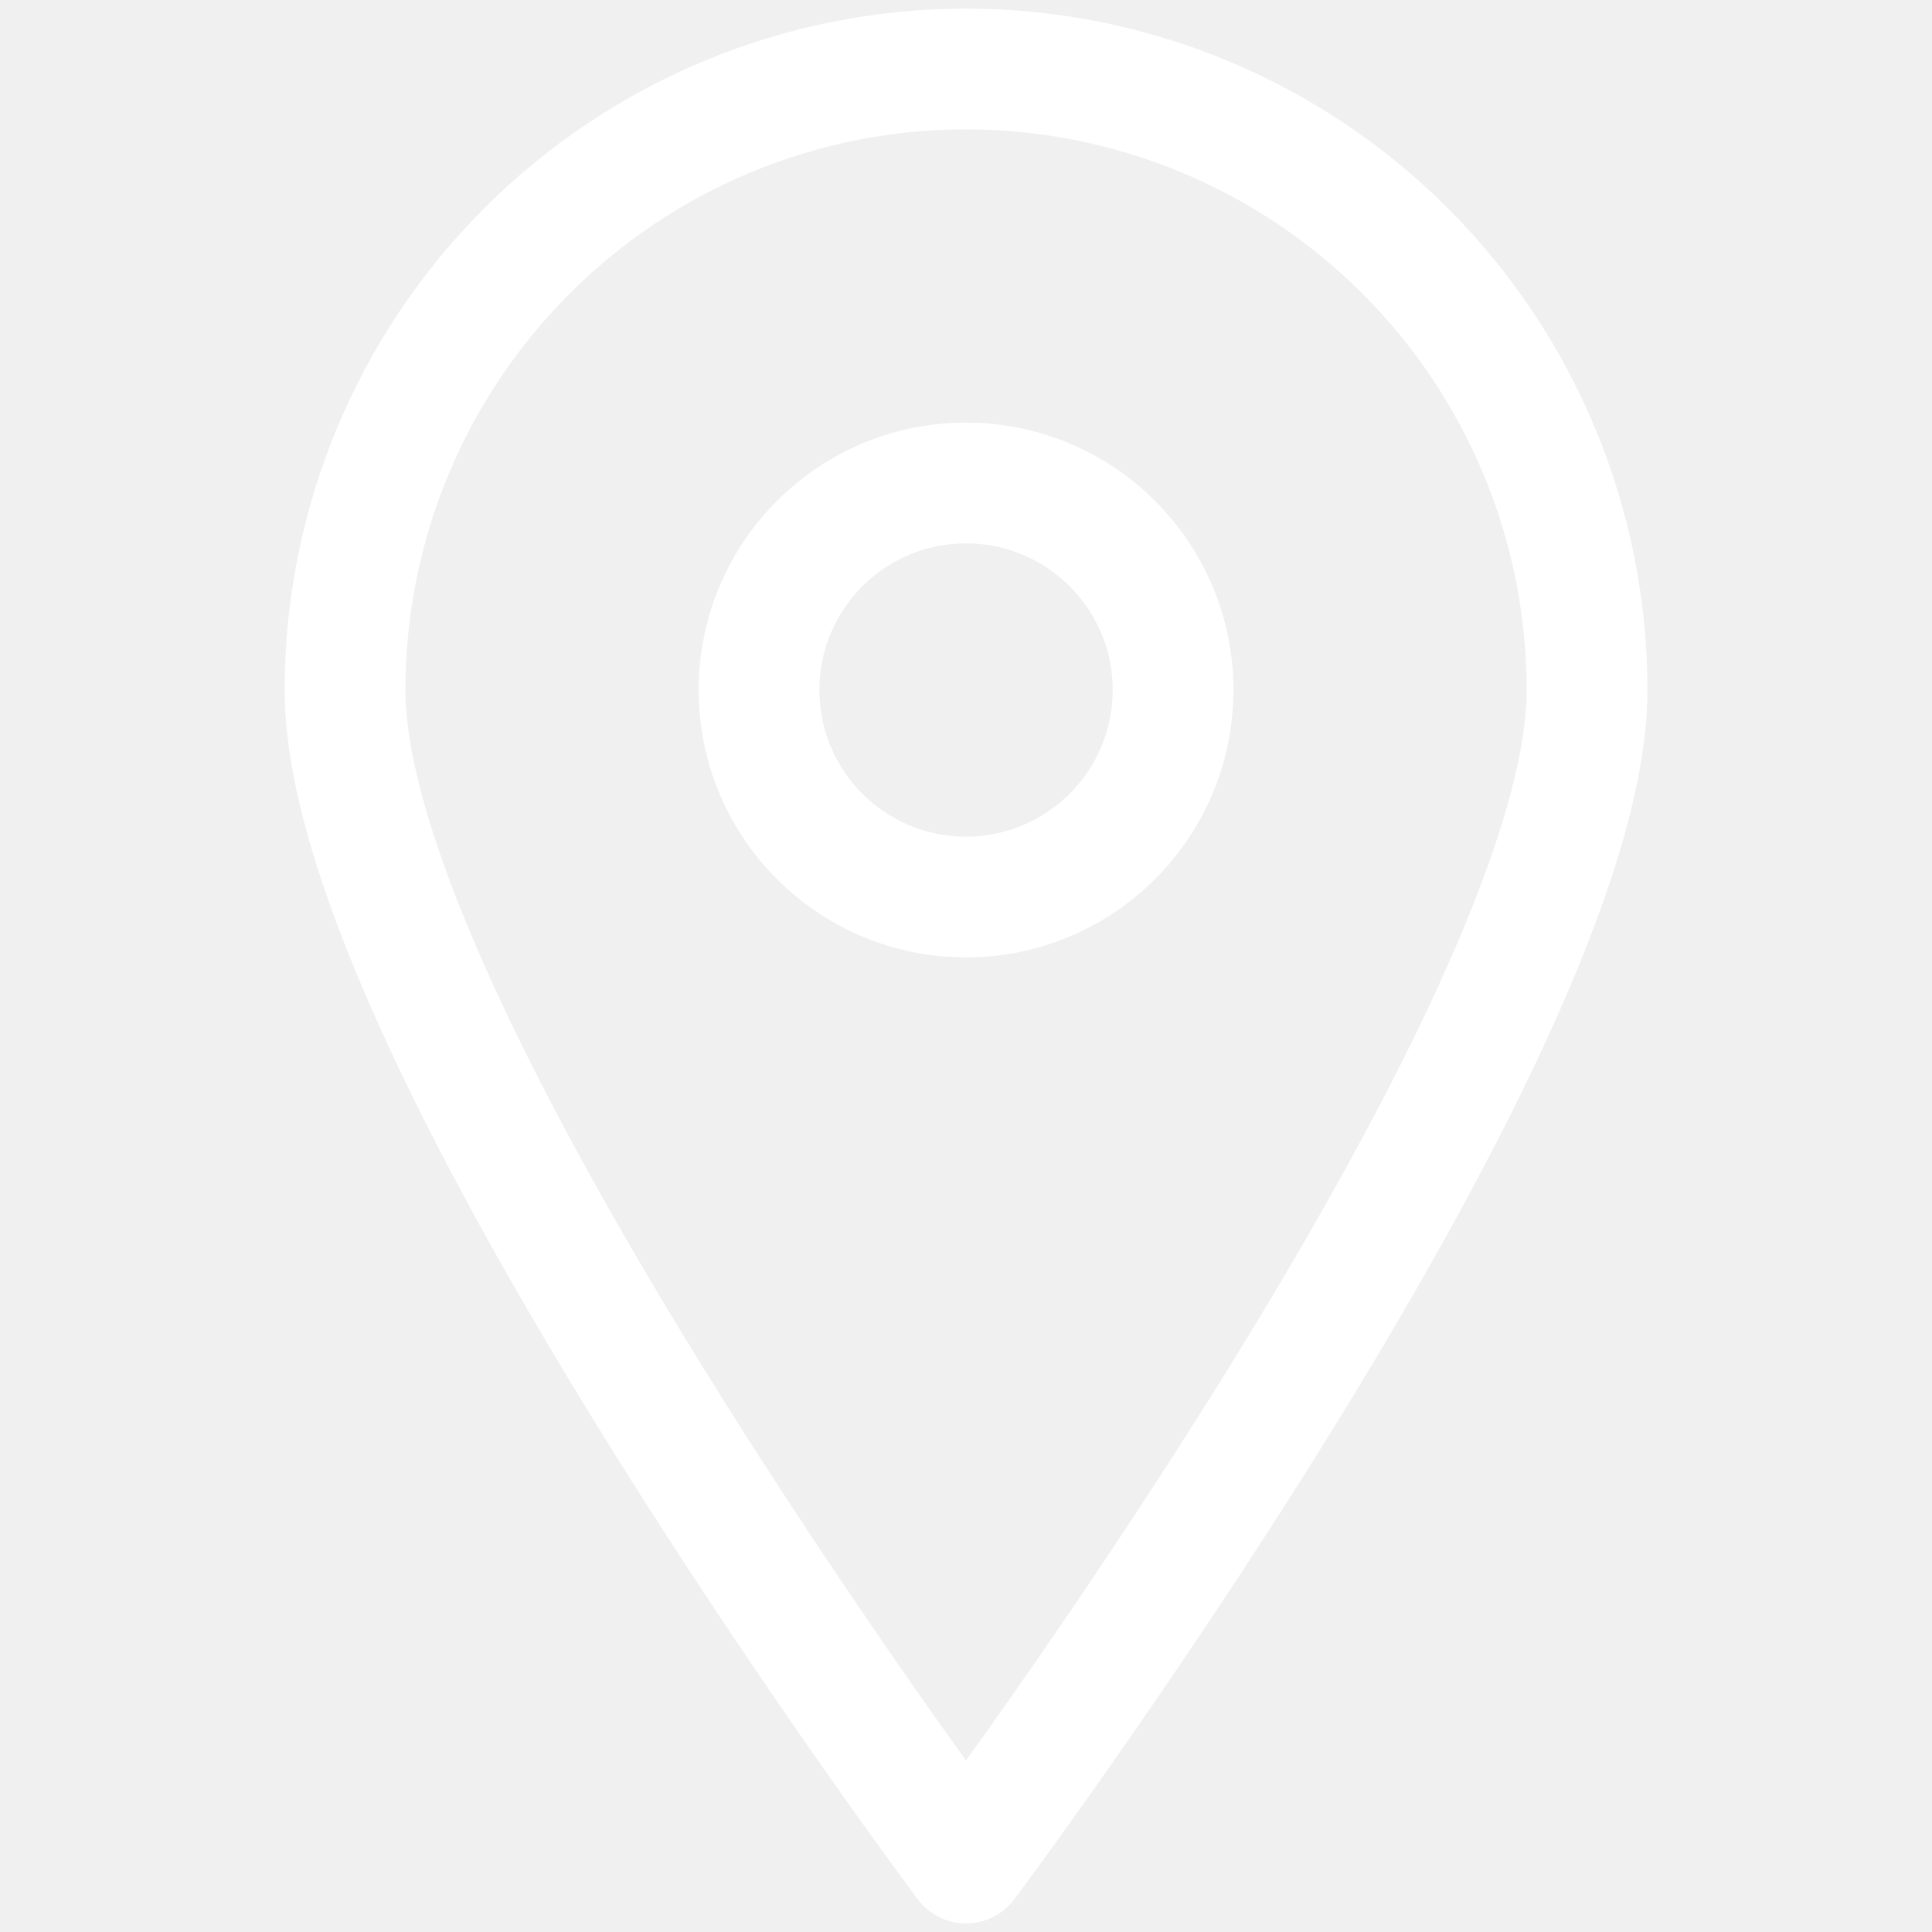
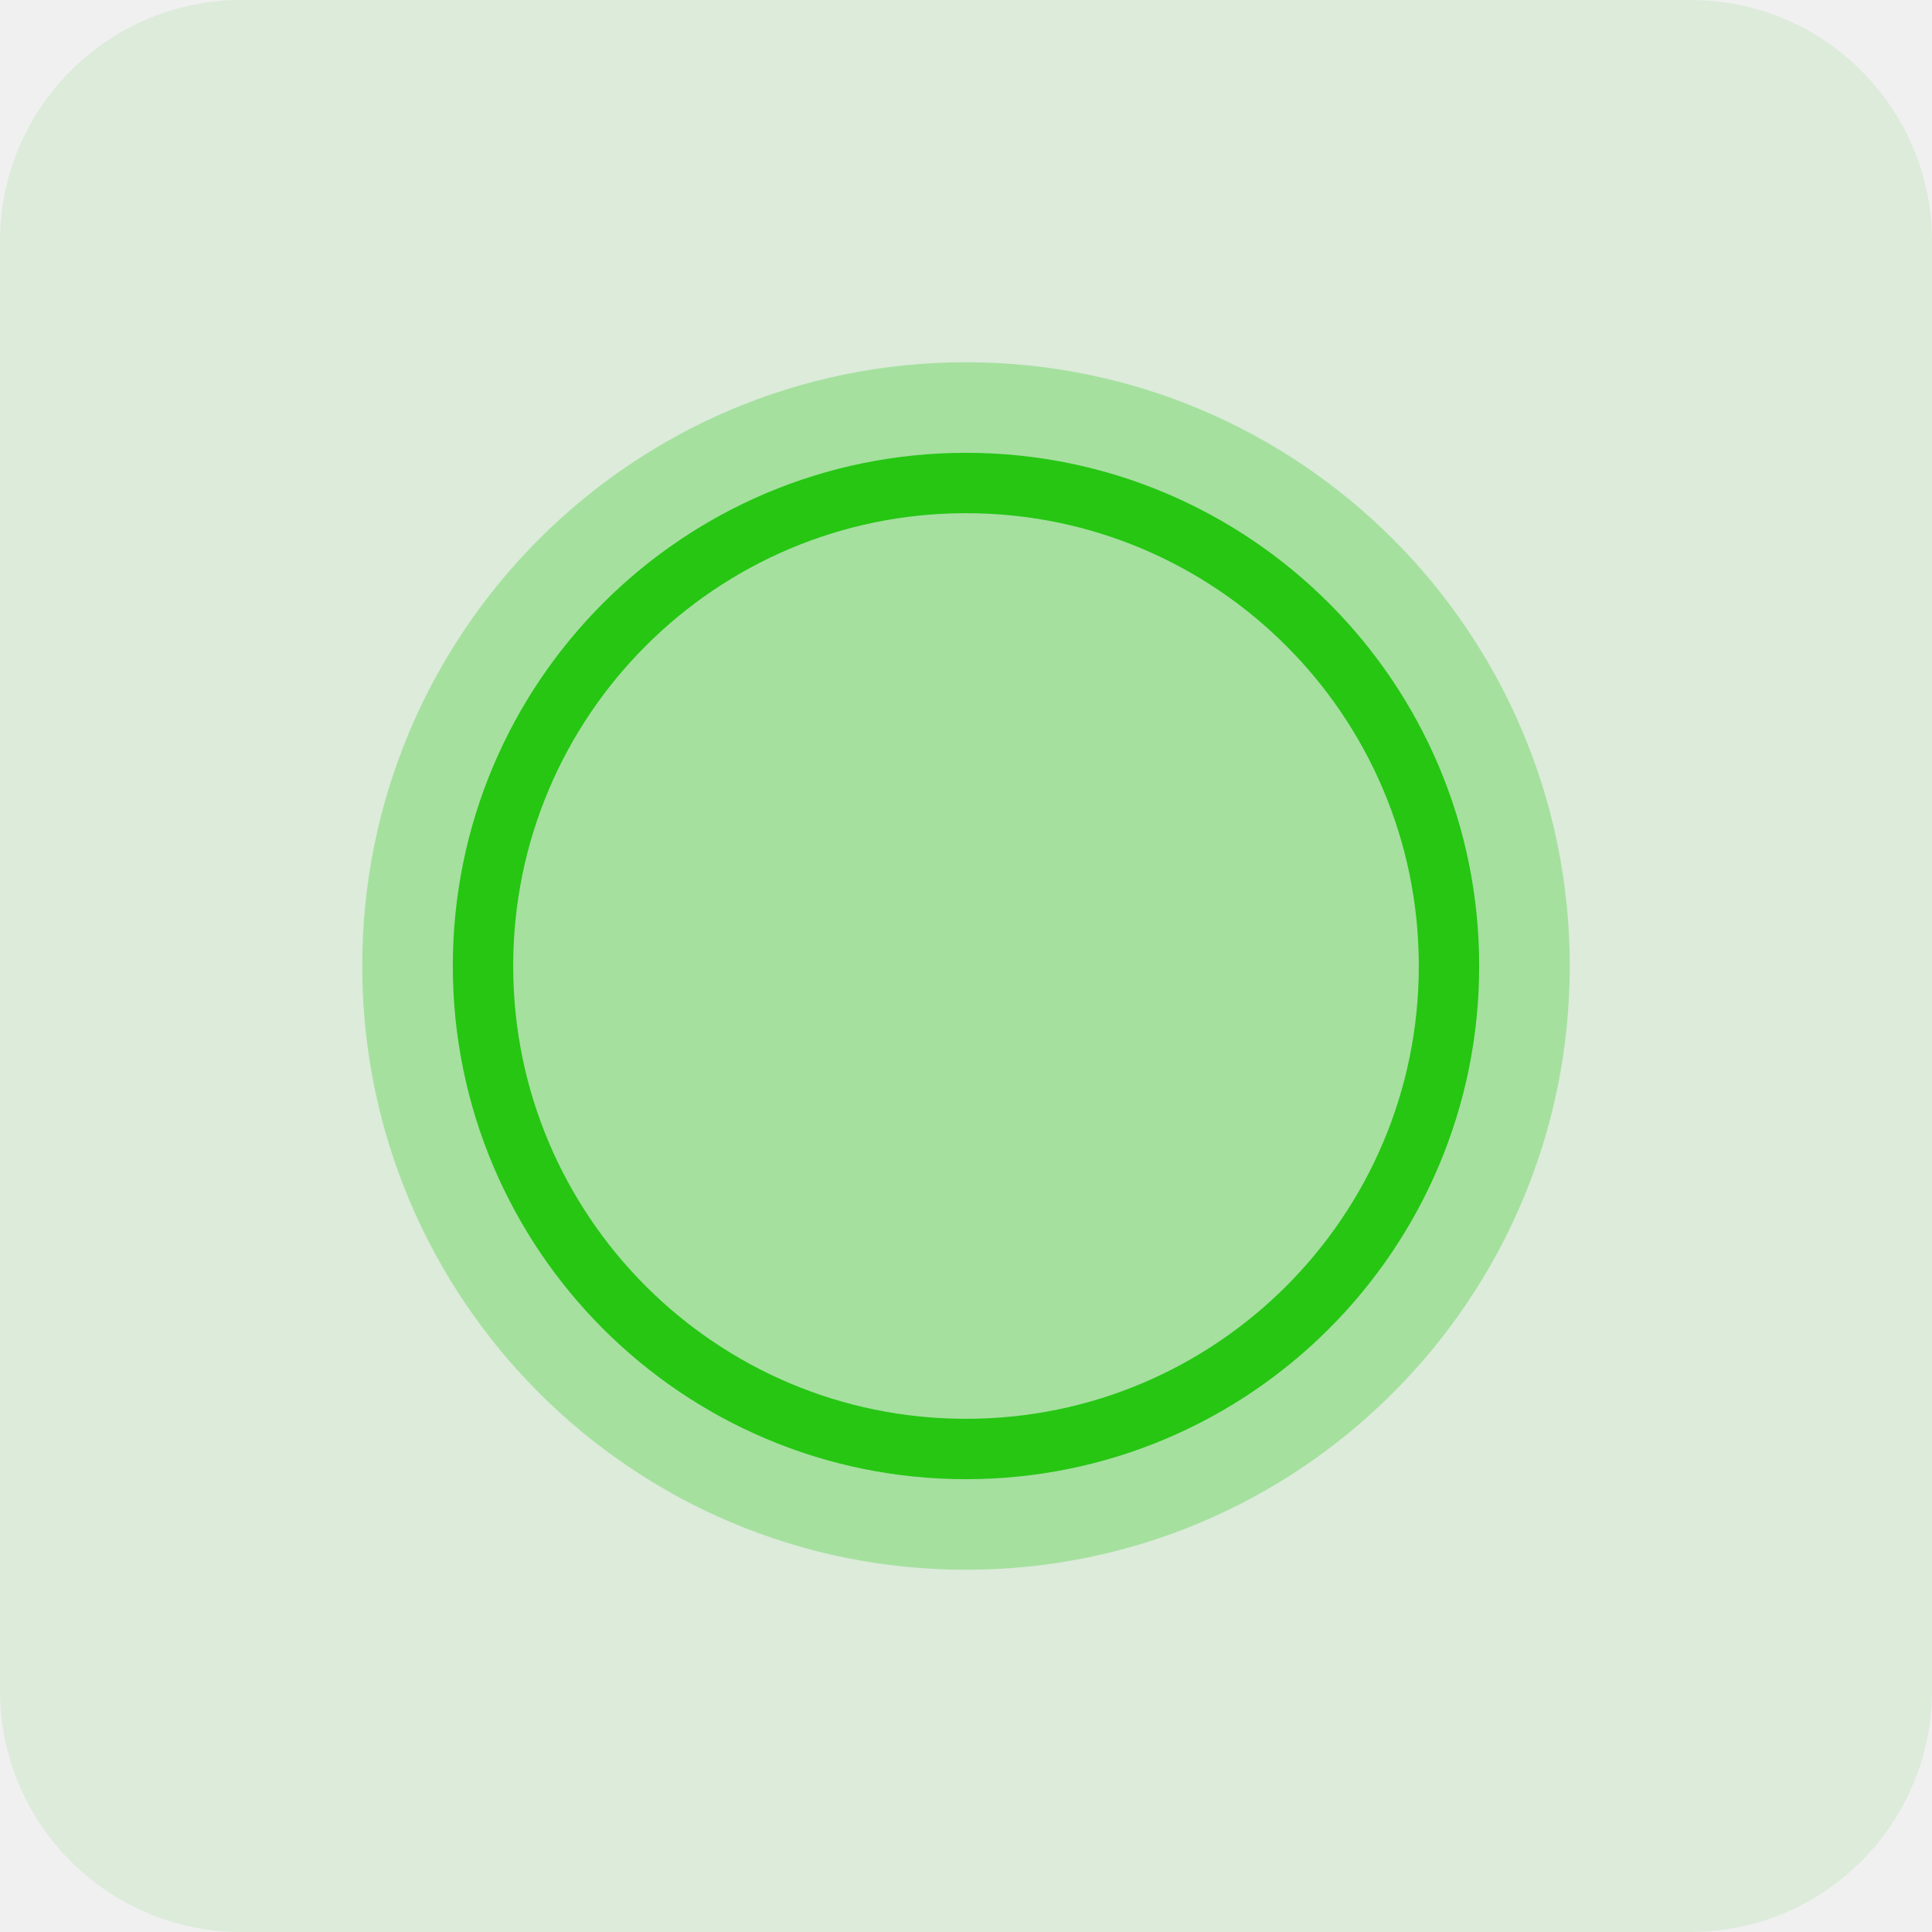
- <svg xmlns="http://www.w3.org/2000/svg" width="24" height="24" viewBox="0 0 24 24" fill="none">
-   <path d="M19.715 8.571C19.715 12.84 12 23.143 12 23.143C12 23.143 4.286 12.84 4.286 8.571C4.286 6.526 5.099 4.563 6.546 3.117C7.992 1.67 9.954 0.857 12 0.857C14.046 0.857 16.009 1.67 17.455 3.117C18.902 4.563 19.715 6.526 19.715 8.571V8.571Z" stroke="white" stroke-width="1.5" stroke-linecap="round" stroke-linejoin="round" />
-   <path d="M12 11.143C13.42 11.143 14.572 9.992 14.572 8.571C14.572 7.151 13.42 6 12 6C10.58 6 9.429 7.151 9.429 8.571C9.429 9.992 10.58 11.143 12 11.143Z" stroke="white" stroke-width="1.5" stroke-linecap="round" stroke-linejoin="round" />
+ <svg xmlns="http://www.w3.org/2000/svg" viewBox="0 0 64 64" width="64" height="64">
+   <rect width="64" height="64" fill="#26c613" opacity="0.1" rx="8" />
+   <circle cx="32" cy="32" r="20" fill="#26c613" opacity="0.3" />
+   <circle cx="32" cy="32" r="16" fill="none" stroke="#26c613" stroke-width="2" />
</svg>
